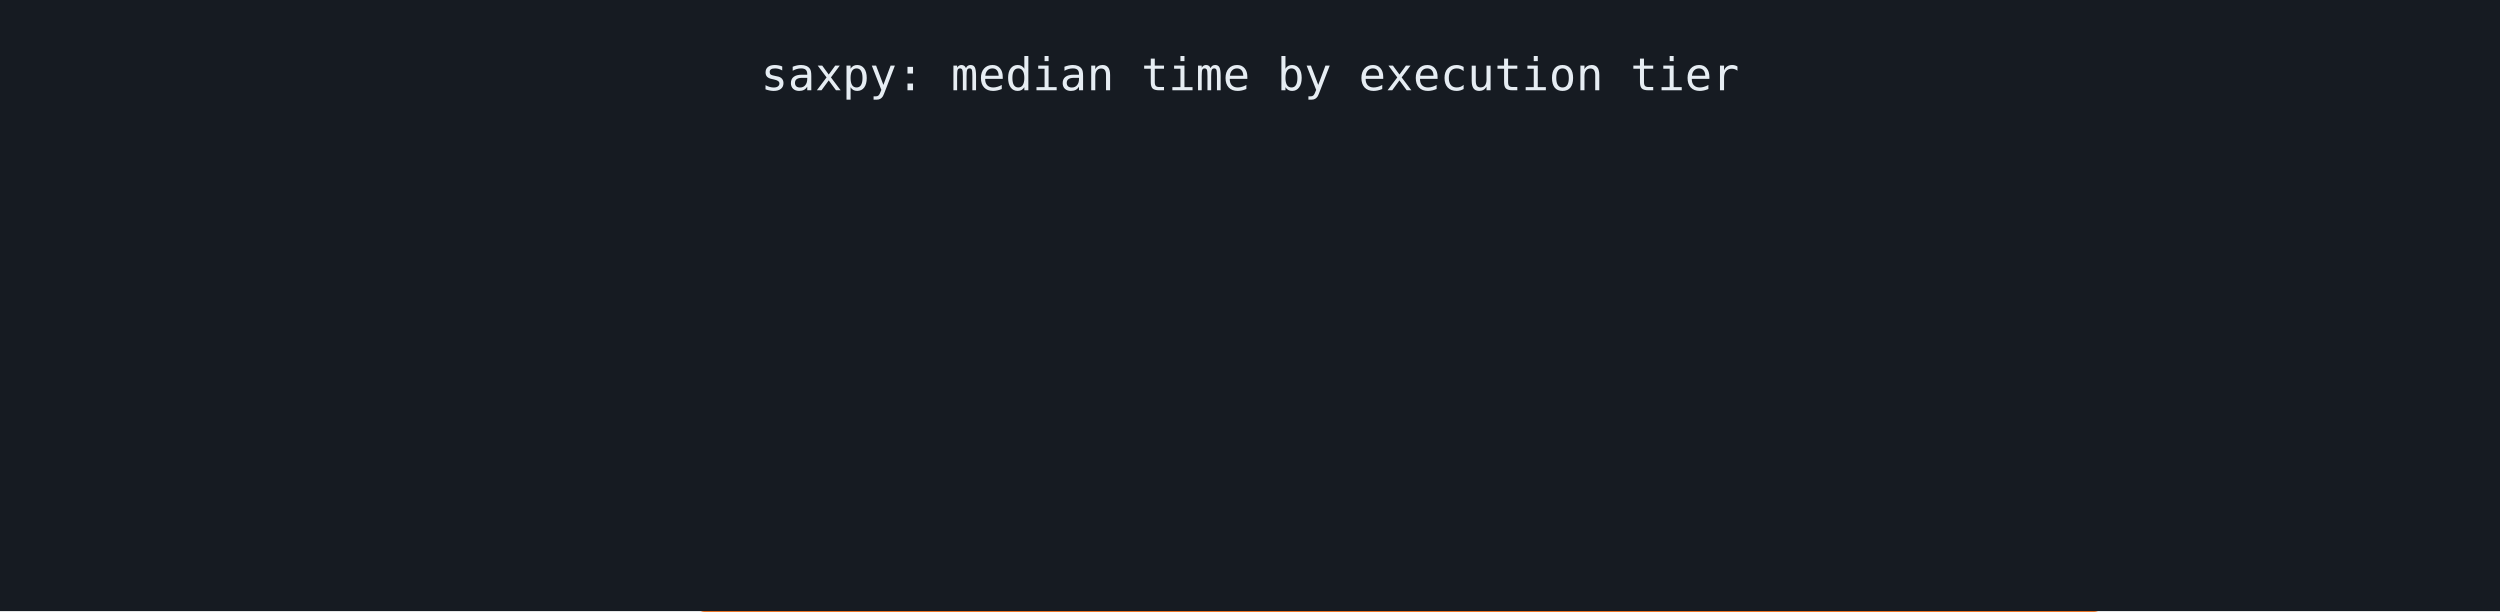
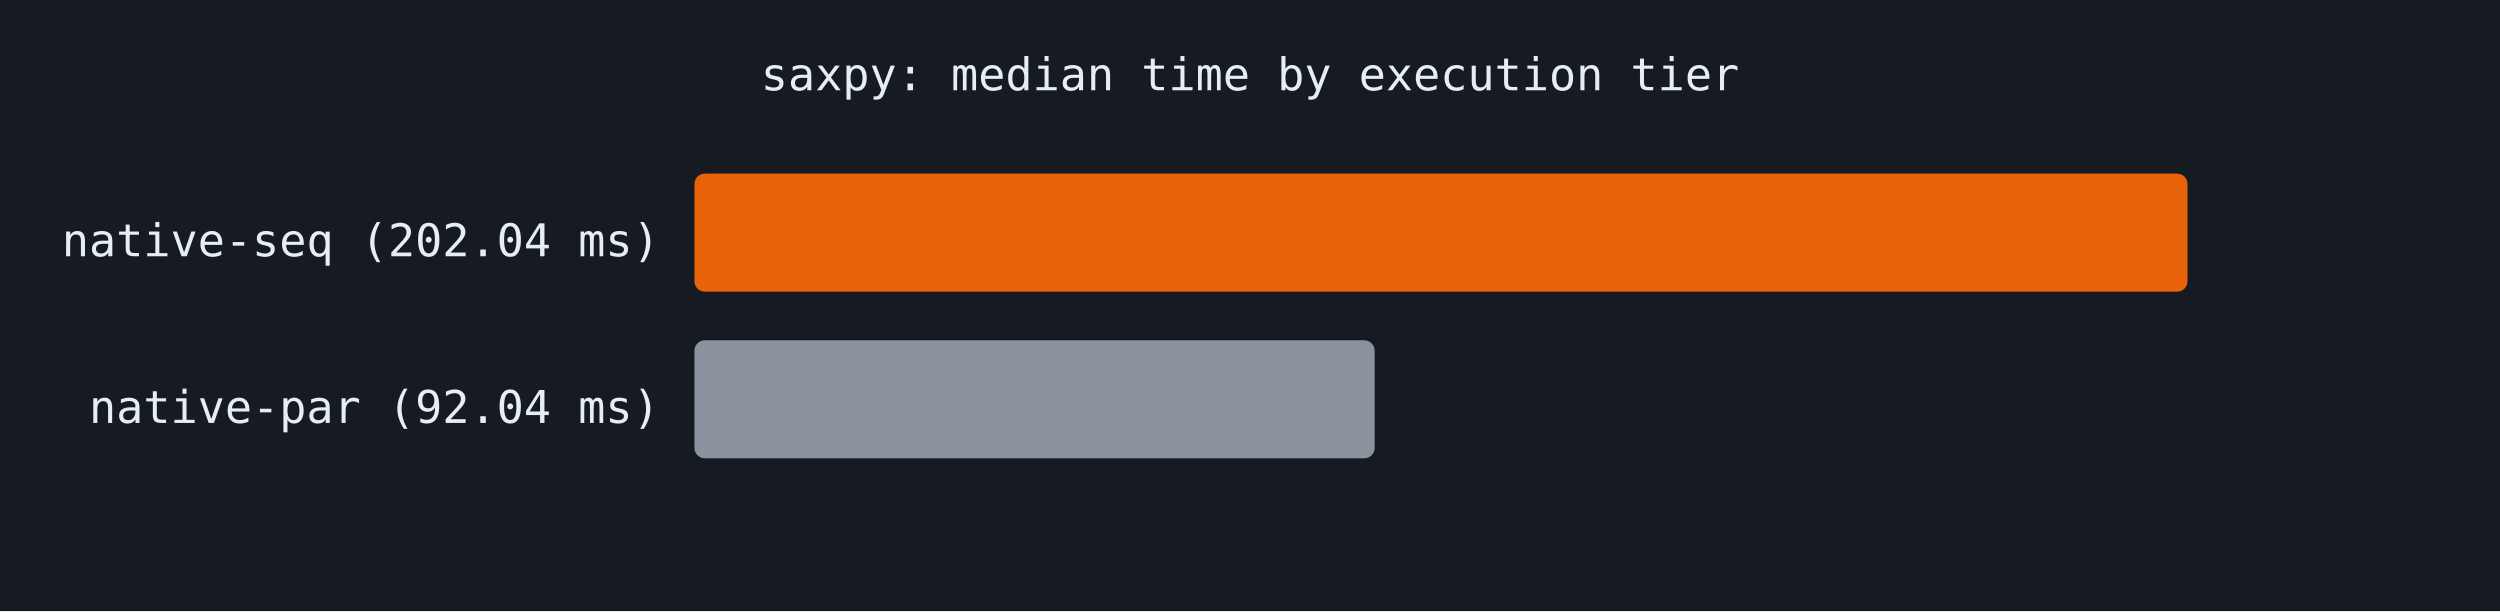
<svg xmlns="http://www.w3.org/2000/svg" width="720" height="176" font-family="ui-monospace,Consolas" font-size="13">
  <rect width="720" height="176" fill="#161b22" />
-   <text x="360.0" y="26" text-anchor="middle" fill="#e6edf3">saxpy: median time by execution tier</text>
-   <text x="190" y="199.8" text-anchor="end" fill="#e6edf3">native-seq (137.64 ms)</text>
-   <rect x="200" y="176" width="406.0" height="34" fill="#E8630A" rx="3">
-     <animate attributeName="width" from="0" to="406.0" dur="0.5s" fill="freeze" />
-   </rect>
-   <text x="190" y="247.8" text-anchor="end" fill="#e6edf3">native-par (145.77 ms)</text>
-   <rect x="200" y="224" width="430.0" height="34" fill="#8b949e" rx="3">
+   <text x="360" y="26" text-anchor="middle" fill="#e6edf3">saxpy: median time by execution tier</text>
+   <text x="190" y="73.8" text-anchor="end" fill="#e6edf3">native-seq (202.04 ms)</text>
+   <rect x="200" y="50" width="430.0" height="34" fill="#E8630A" rx="3">
    <animate attributeName="width" from="0" to="430.0" dur="0.5s" fill="freeze" />
  </rect>
+   <text x="190" y="121.8" text-anchor="end" fill="#e6edf3">native-par (92.04 ms)</text>
+   <rect x="200" y="98" width="195.9" height="34" fill="#8b949e" rx="3">
+     <animate attributeName="width" from="0" to="195.9" dur="0.5s" fill="freeze" />
+   </rect>
</svg>
